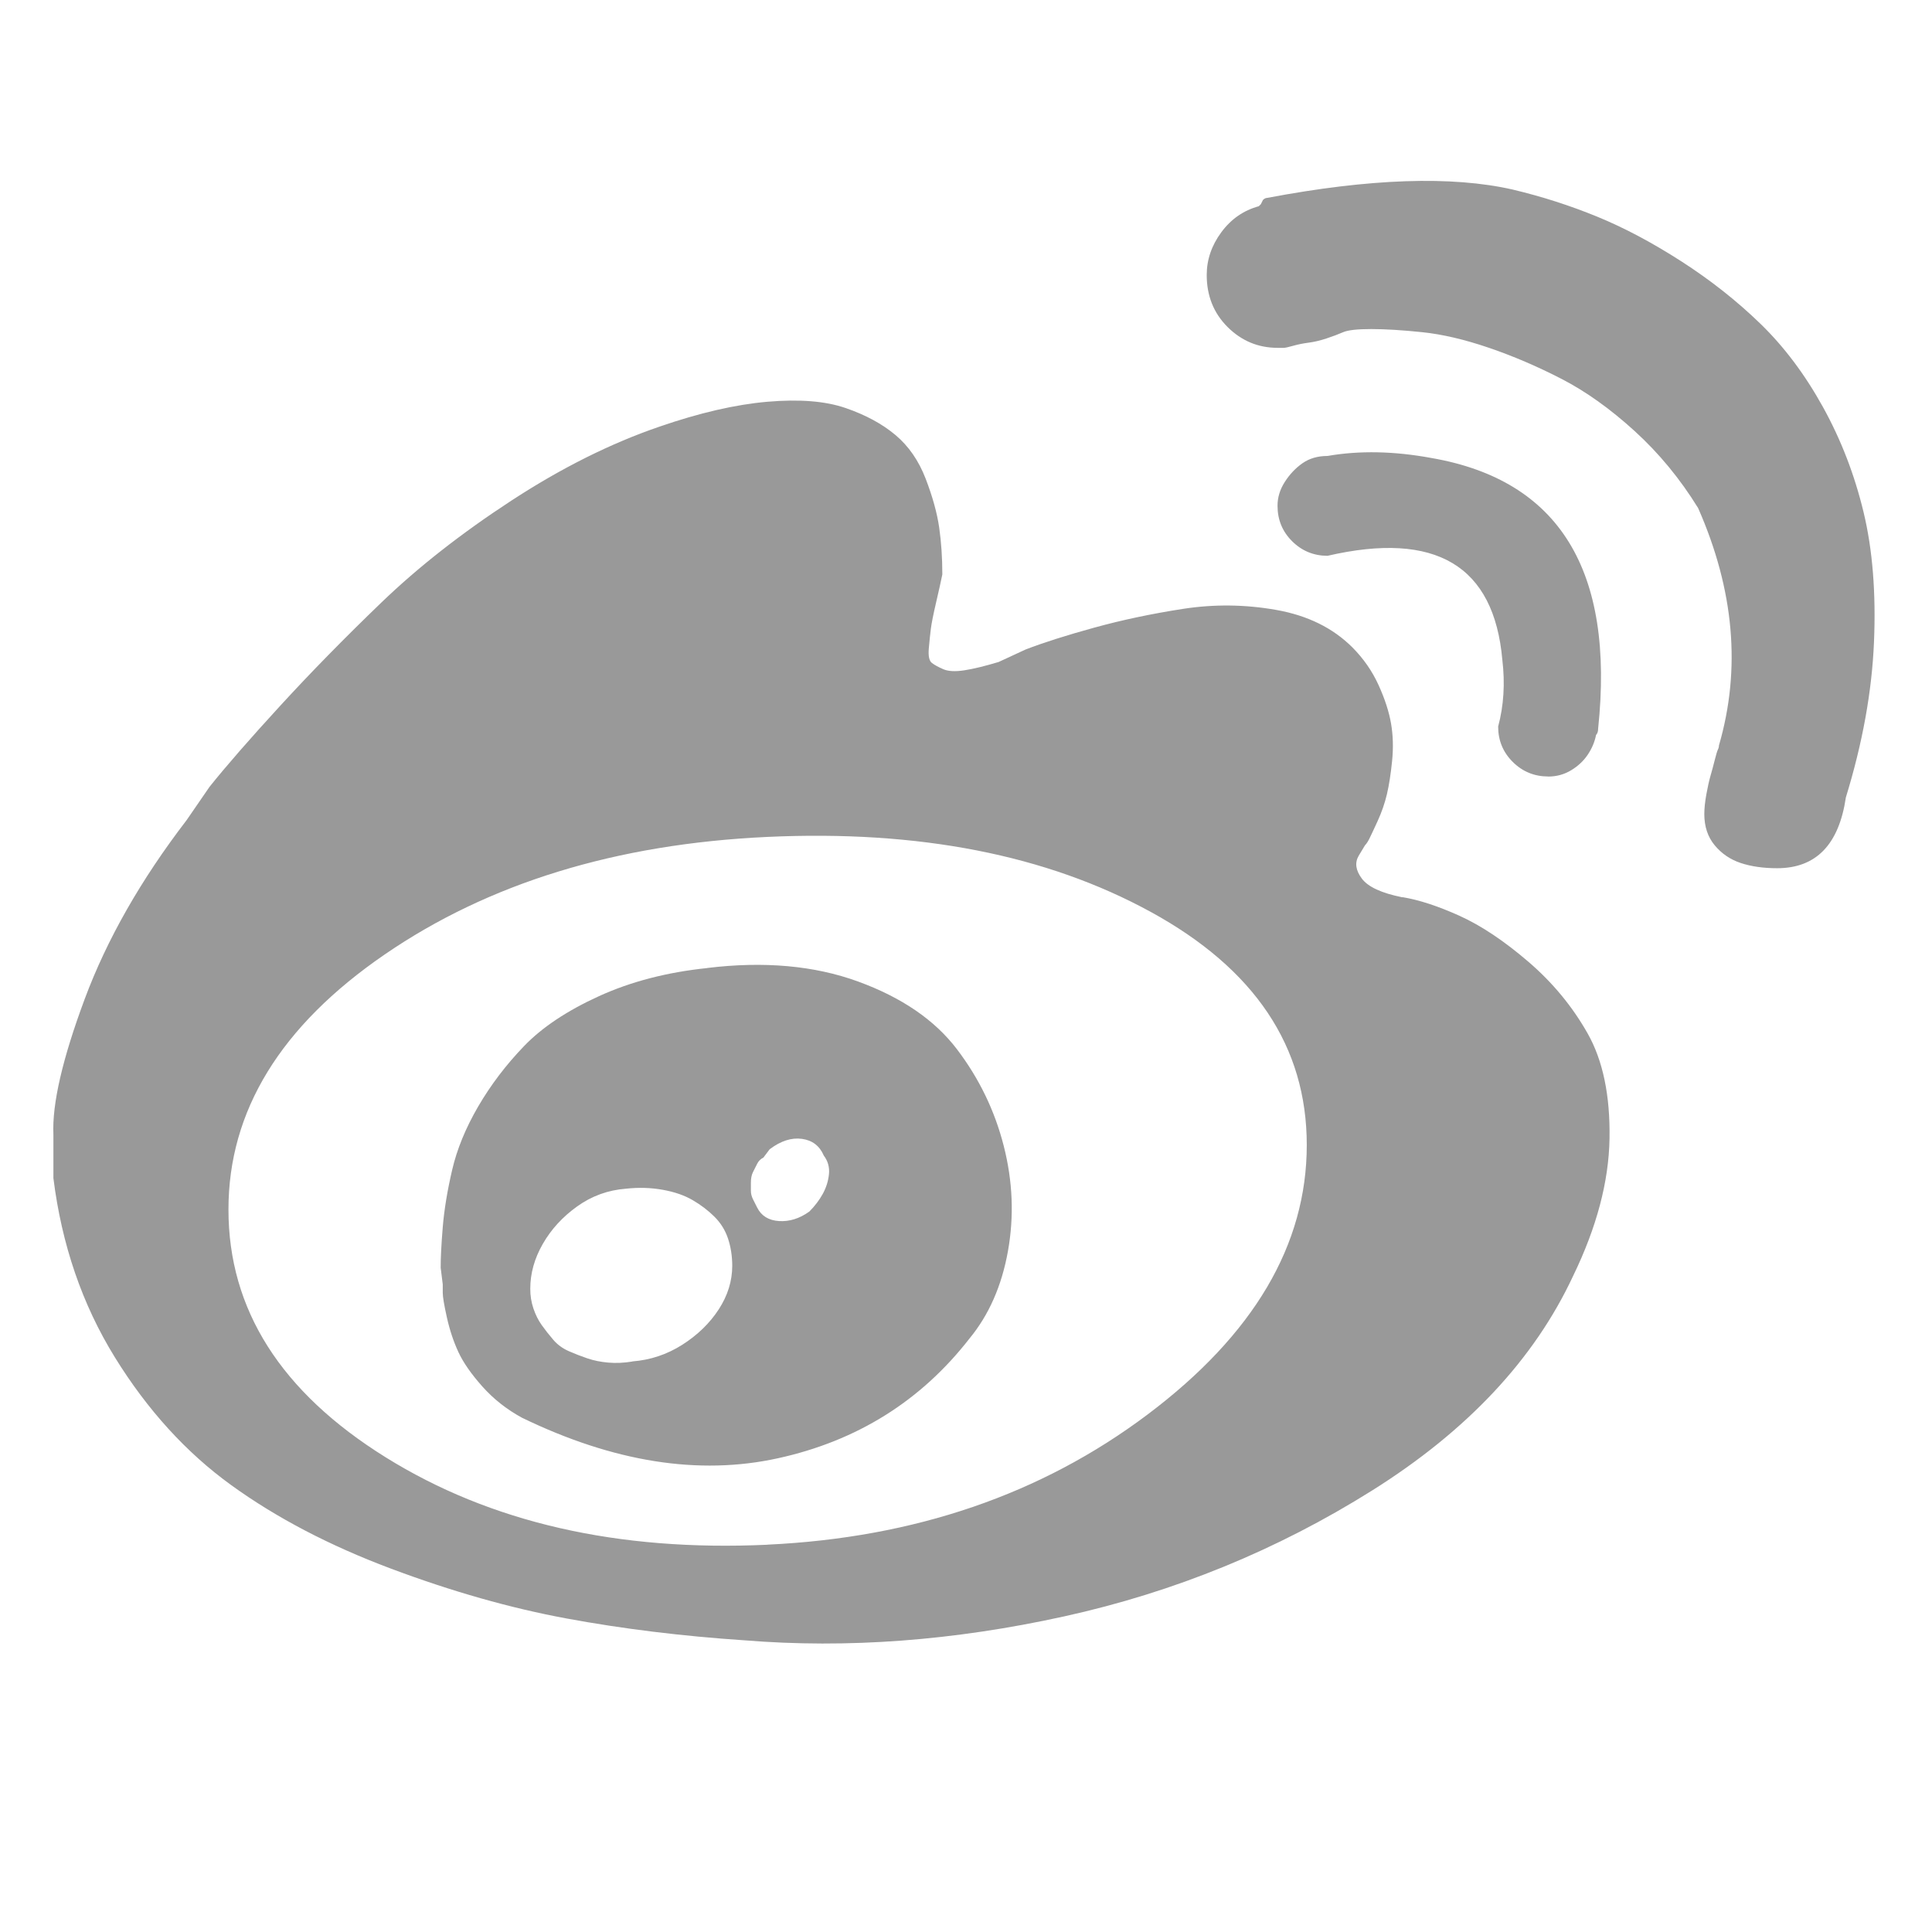
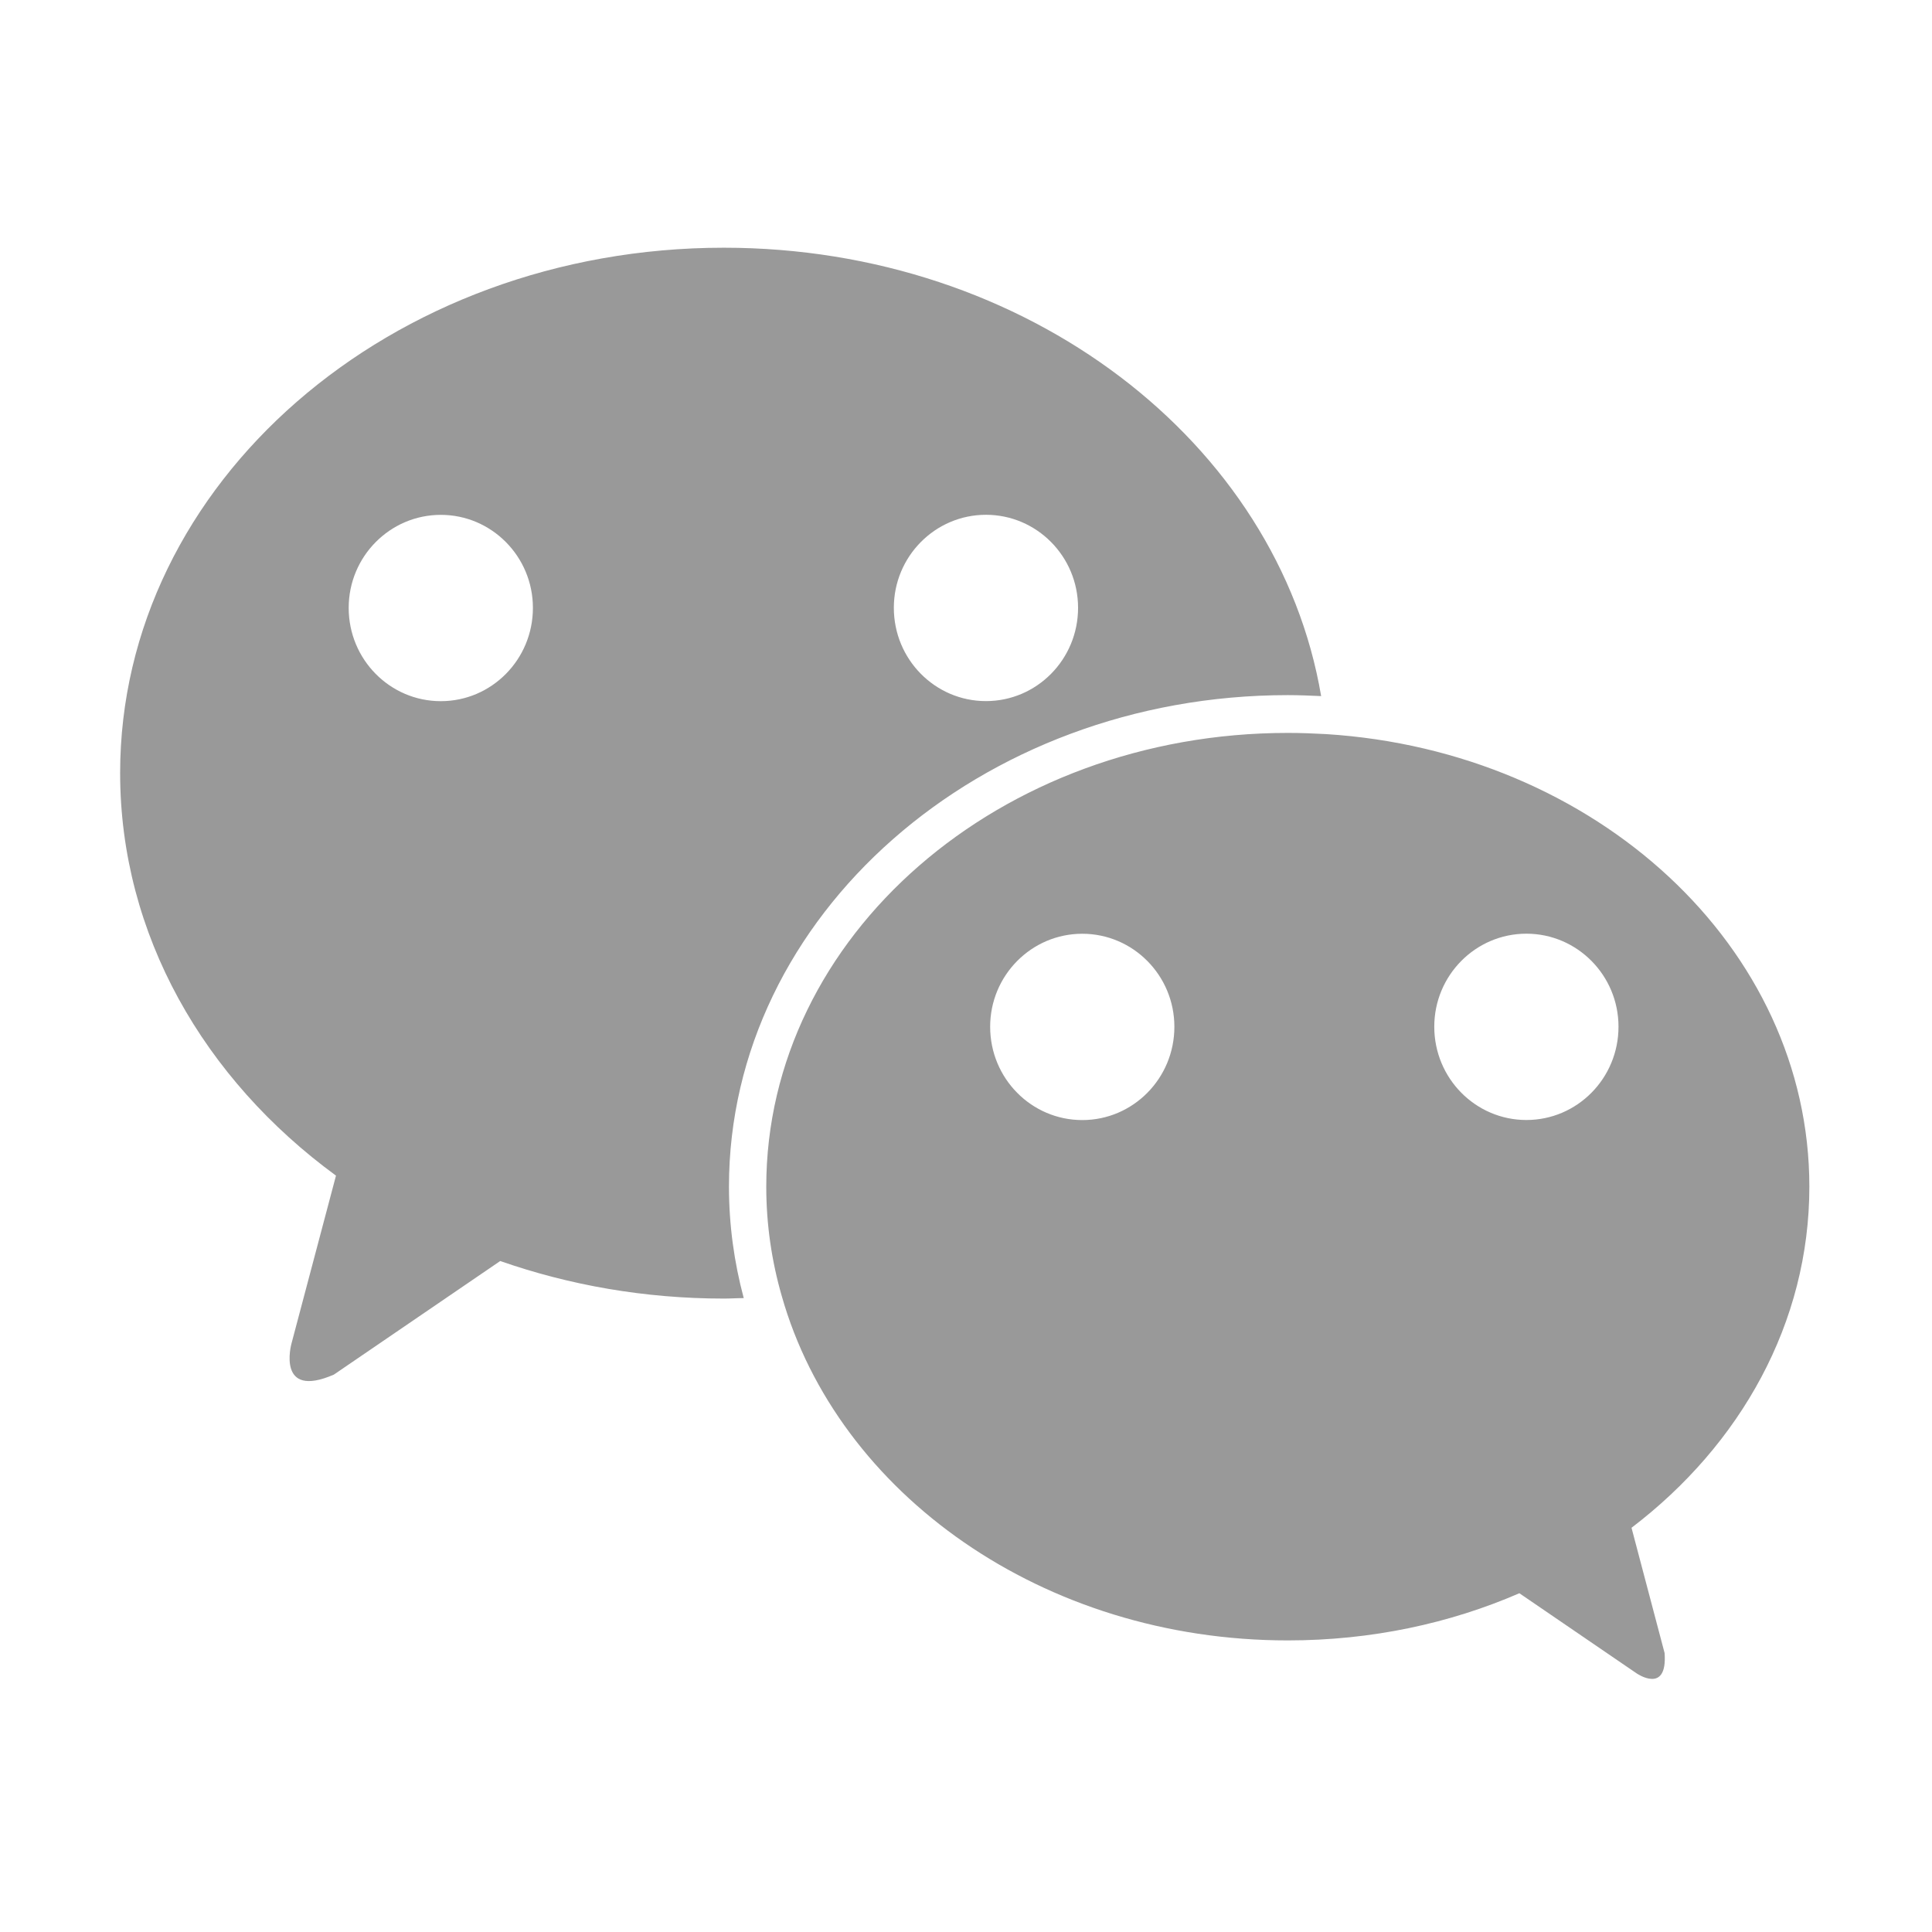
- <svg xmlns="http://www.w3.org/2000/svg" t="1490162851879" class="icon" style="" viewBox="0 0 1024 1024" version="1.1" p-id="6784" width="20" height="20">
+ <svg xmlns="http://www.w3.org/2000/svg" t="1490162727342" class="icon" style="" viewBox="0 0 1024 1024" version="1.1" p-id="4180" width="20" height="20">
  <defs>
    <style type="text/css" />
  </defs>
-   <path d="M-56.57-52.89v0 0z" p-id="6785" fill="#999999" />
-   <path d="M743.314 475.6q-16.558-3.318-21.501-9.921t-1.659-12.145l3.318-5.508q1.094-1.094 2.224-3.318t4.414-9.391 4.978-14.334 2.753-17.652-0.564-19.877-6.638-20.407-13.805-19.877q-15.463-15.463-40.284-19.877t-49.641-0.564-46.885 9.921-36.4 11.581l-14.334 6.638q-11.050 3.318-18.218 4.414t-11.050-0.564-6.073-3.318-1.659-7.732 1.094-10.485 2.753-13.805 3.318-14.899q0-13.239-1.659-24.819t-7.167-25.914-15.994-23.161-26.48-14.334-41.379-3.318-57.372 13.239q-38.624 13.239-78.342 39.154t-68.951 54.052-53.523 54.618-37.53 43.038l-12.145 17.652q-36.4 47.451-54.052 94.901t-16.558 71.707v23.161q6.638 52.958 32.551 94.901t61.785 67.857 84.415 44.132 93.242 26.48 94.337 11.581q81.662 6.638 169.36-12.675t163.289-66.763 106.481-113.649q18.747-38.624 19.313-72.836t-11.581-55.712-31.457-38.060-36.4-24.29-30.327-9.921zM406.816 818.735q-119.156 5.508-202.443-46.356t-83.285-131.301q0-78.342 82.756-135.15t203.007-62.35 203.007 39.718 82.756 123.569q0 79.438-84.415 142.882t-201.348 68.951zM374.83 513.094q-31.986 3.318-57.372 14.899t-39.718 26.48-24.29 31.986-13.805 33.646-4.978 30.327-1.094 21.501l1.094 8.827v4.414q0 3.318 2.224 13.239t6.073 18.218 12.675 18.218 20.972 16.558q72.836 35.306 135.714 21.501t101.503-63.443q15.463-18.747 20.407-46.356t-2.224-55.712-24.819-51.299-52.394-35.871-80.003-7.167zM335.11 721.645q-6.638 1.094-12.675 0.564t-11.050-2.224-9.921-3.847-8.261-6.073-6.073-7.732-4.414-8.827-1.659-10.485q0-12.145 6.638-23.725t18.218-19.877 25.914-9.391q9.921-1.094 19.313 0.564t15.994 5.508 11.581 8.827 7.167 11.581 2.224 14.334q0 12.145-7.167 23.161t-19.313 18.747-26.48 8.827zM428.882 642.207q-7.732 5.508-15.994 4.978t-11.581-7.167l-2.224-4.414q-1.094-2.224-1.094-4.414v-4.414q0-3.318 1.094-5.508l2.224-4.414q1.094-2.224 3.318-3.318l3.318-4.414q8.827-6.638 17.088-5.508t11.581 8.827q3.318 4.414 2.753 9.921t-3.318 10.485-7.167 9.391zM820.562 411.591q6.638 0 12.145-3.318t8.827-8.261 4.414-10.485q1.094-1.094 1.094-3.318 13.239-125.794-88.265-143.446-29.798-5.508-55.182-1.094-7.732 0-13.239 3.847t-9.391 9.921-3.847 12.675q0 11.050 7.732 18.747t18.747 7.732q86.075-19.877 92.677 55.182 2.224 18.747-2.224 35.306 0 11.050 7.732 18.747t18.747 7.732zM801.815 100.478q-48.545-11.050-130.207 4.414-1.094 0-2.224 1.094l-1.094 2.224-1.094 1.094q-12.145 3.318-19.877 13.805t-7.732 22.63q0 16.558 11.050 27.574t26.48 11.050h3.318q1.094 0 4.978-1.094t8.261-1.659 9.391-2.224 8.827-3.318 14.899-1.659 27.044 1.659 35.306 8.261 38.624 16.558 38.624 27.574 33.646 40.813q28.704 65.104 11.050 125.794 0 1.094-0.564 2.224t-1.659 5.508-2.224 8.261-2.224 9.921-1.094 10.485q0 9.921 5.508 16.558t13.805 9.391 19.313 2.753q30.893 0 36.4-37.53 13.239-43.038 14.899-82.192t-5.508-68.951-21.501-55.712-33.116-44.132-41.943-33.116-44.697-23.725-44.697-14.334z" p-id="6786" fill="#999999" />
+   <path d="M573.627 593.66c-26.914 0-48.826-22.065-48.826-49.451 0-27.233 21.912-49.298 48.826-49.298 26.908 0 48.818 22.065 48.818 49.298C622.444 571.595 600.534 593.66 573.627 593.66M958.995 628.949c0-126.958-113.029-230.908-256.287-239.87-6.703-0.366-13.421-0.619-20.135-0.619-152.707 0-276.436 107.688-276.436 240.49 0 20.027 2.864 39.421 8.206 57.949C444.06 791.735 552.866 869.452 682.574 869.452c44.137 0 85.791-8.961 122.719-25.002l62.051 42.405c0 0 16.545 11.562 14.93-10.699l-17.534-66.399C922.566 765.736 958.995 701.069 958.995 628.949M682.574 368.431c5.961 0 11.801 0.259 17.656 0.512C677.471 234.512 544.415 131.293 383.633 131.293c-176.701 0-319.959 124.738-319.959 278.426 0 85.683 44.519 162.279 114.406 213.388l-23.632 89.159c0 0-8.075 29.594 22.515 16.3l88.163-60.198c36.682 12.811 76.601 19.904 118.508 19.904 3.604 0 7.079-0.254 10.563-0.254-5.098-19.031-7.831-38.8-7.831-59.066C386.365 485.33 519.29 368.431 682.574 368.431M809.02 593.624c-26.914 0-48.826-22.065-48.826-49.451 0-27.233 21.912-49.298 48.826-49.298 26.908 0 48.818 22.065 48.818 49.298C857.838 571.561 835.928 593.624 809.02 593.624M233.637 371.635c-26.914 0-48.826-22.065-48.826-49.451 0-27.233 21.912-49.298 48.826-49.298 26.908 0 48.818 22.065 48.818 49.298C282.455 349.571 260.545 371.635 233.637 371.635M522.58 371.599c-26.914 0-48.826-22.065-48.826-49.451 0-27.233 21.912-49.298 48.826-49.298 26.908 0 48.818 22.065 48.818 49.298C571.398 349.536 549.488 371.599 522.58 371.599" p-id="4181" fill="#999999" />
</svg>
